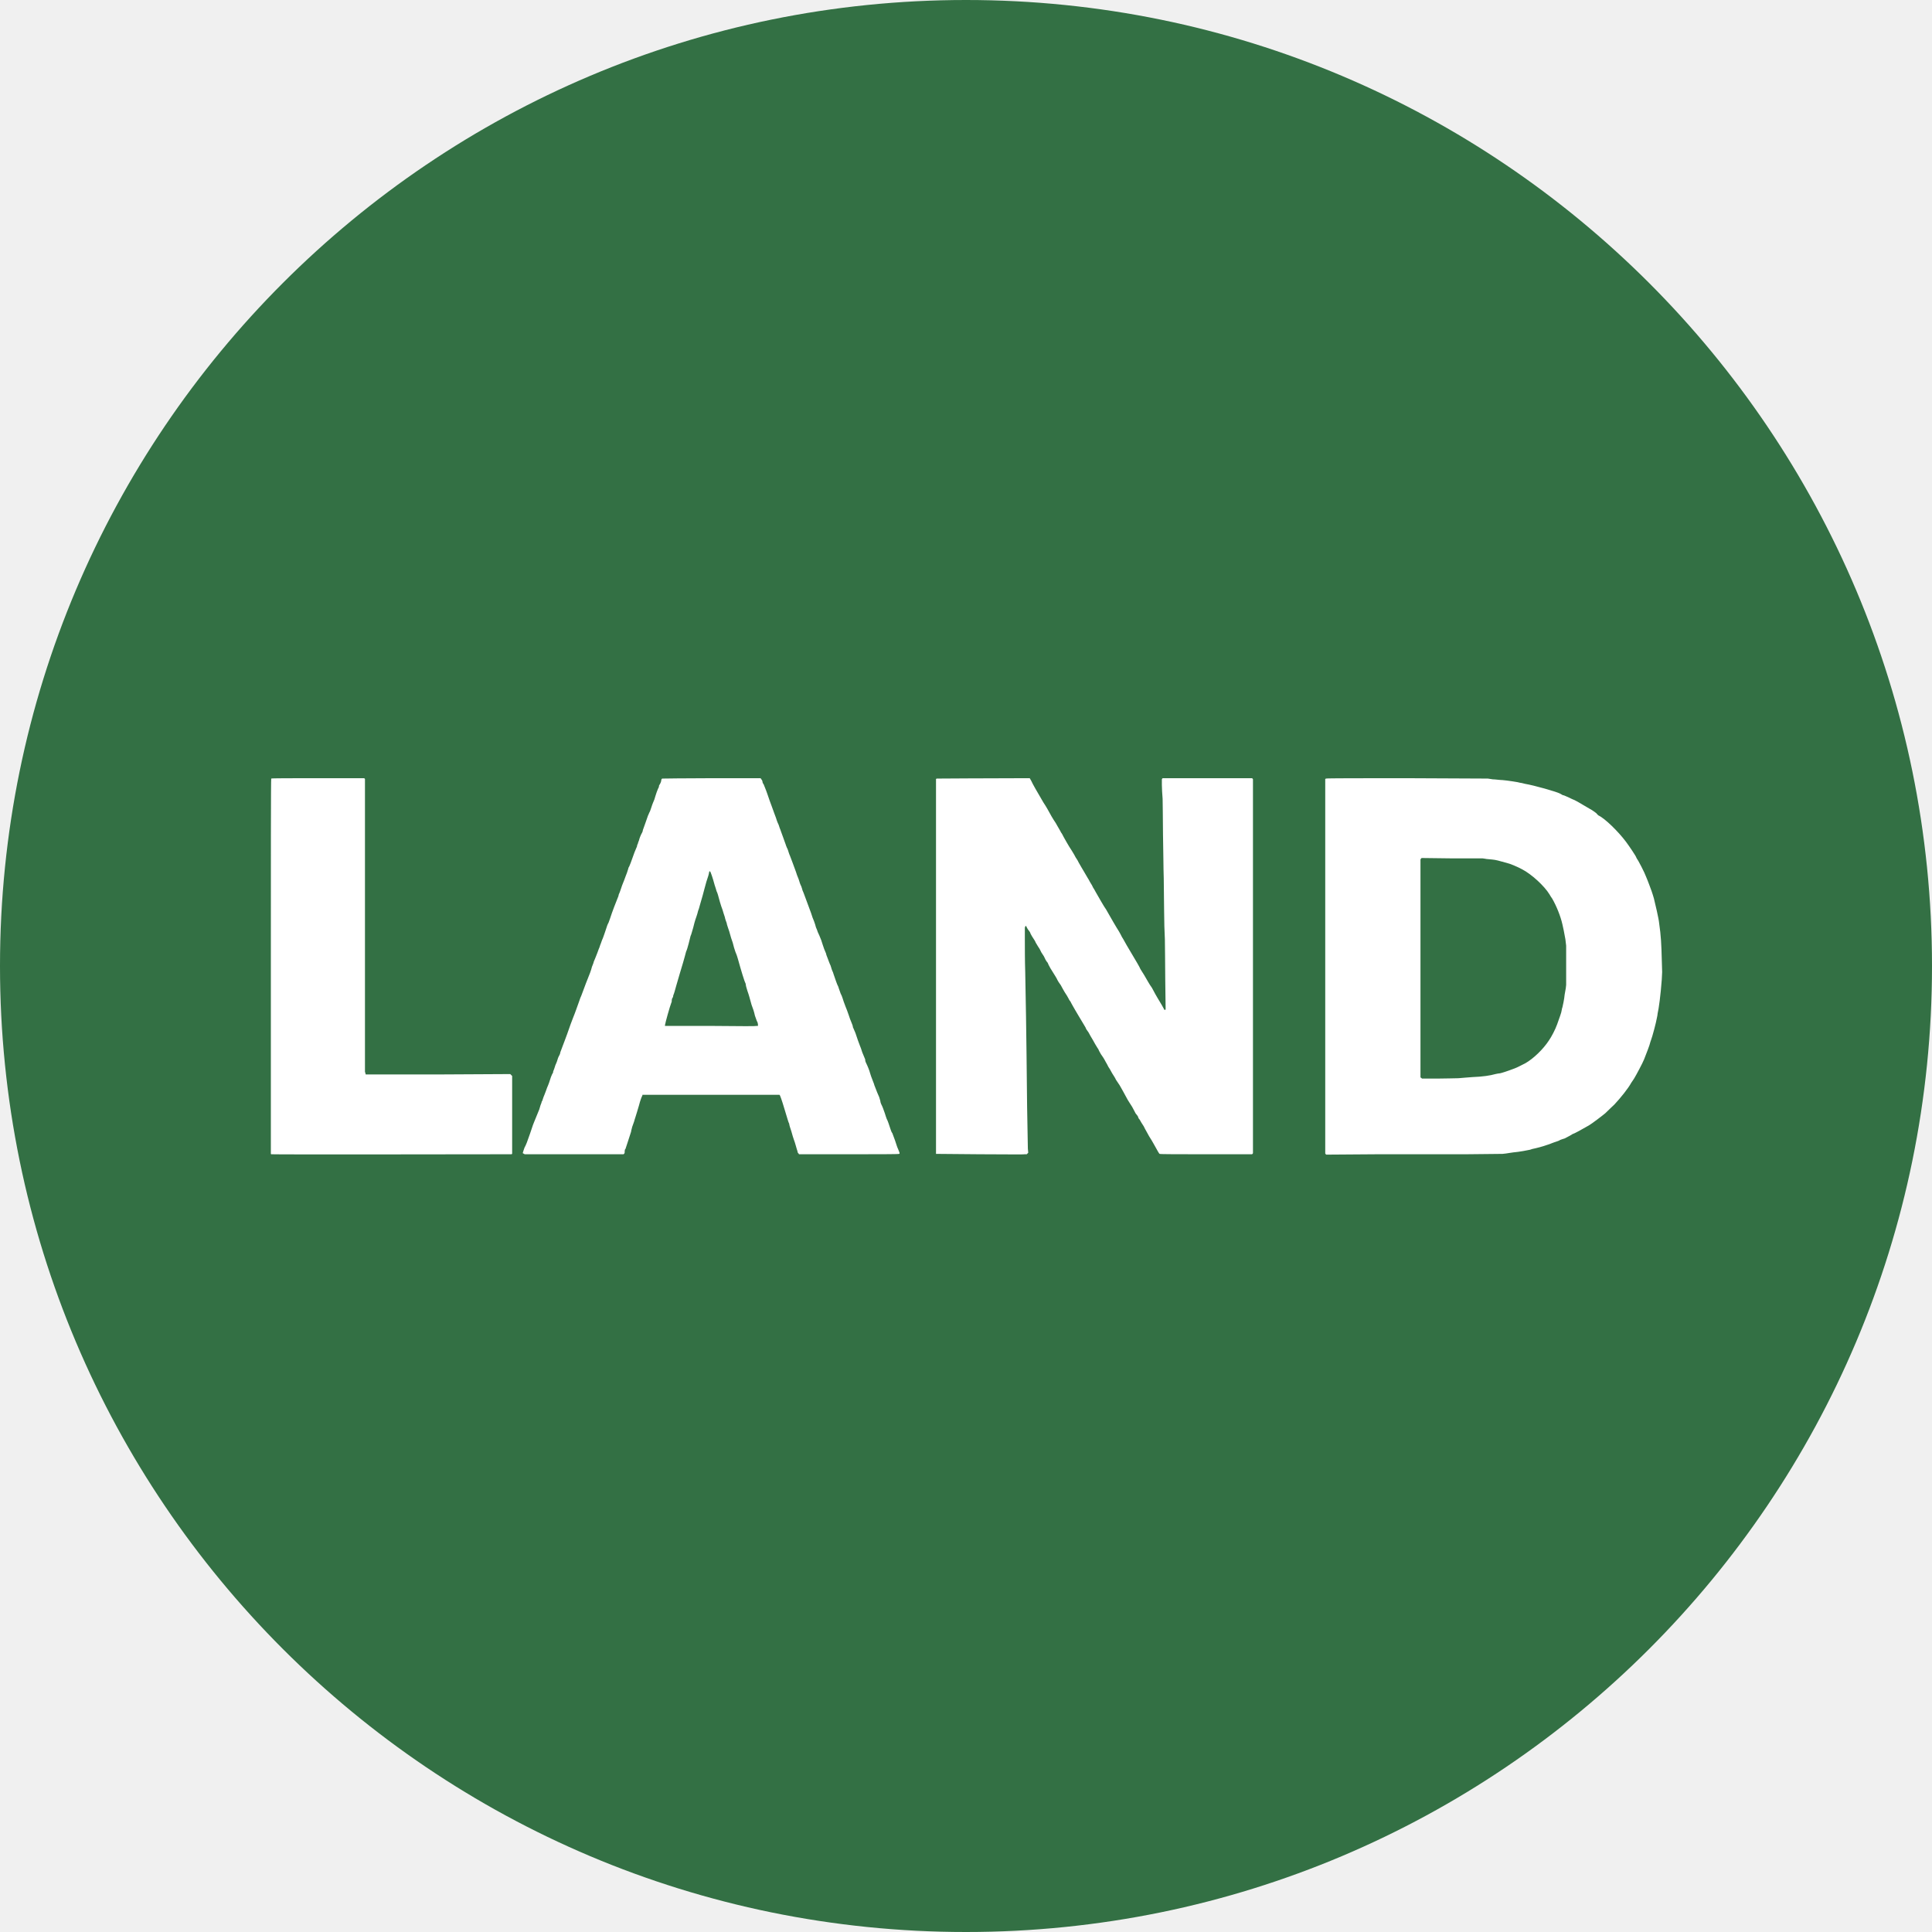
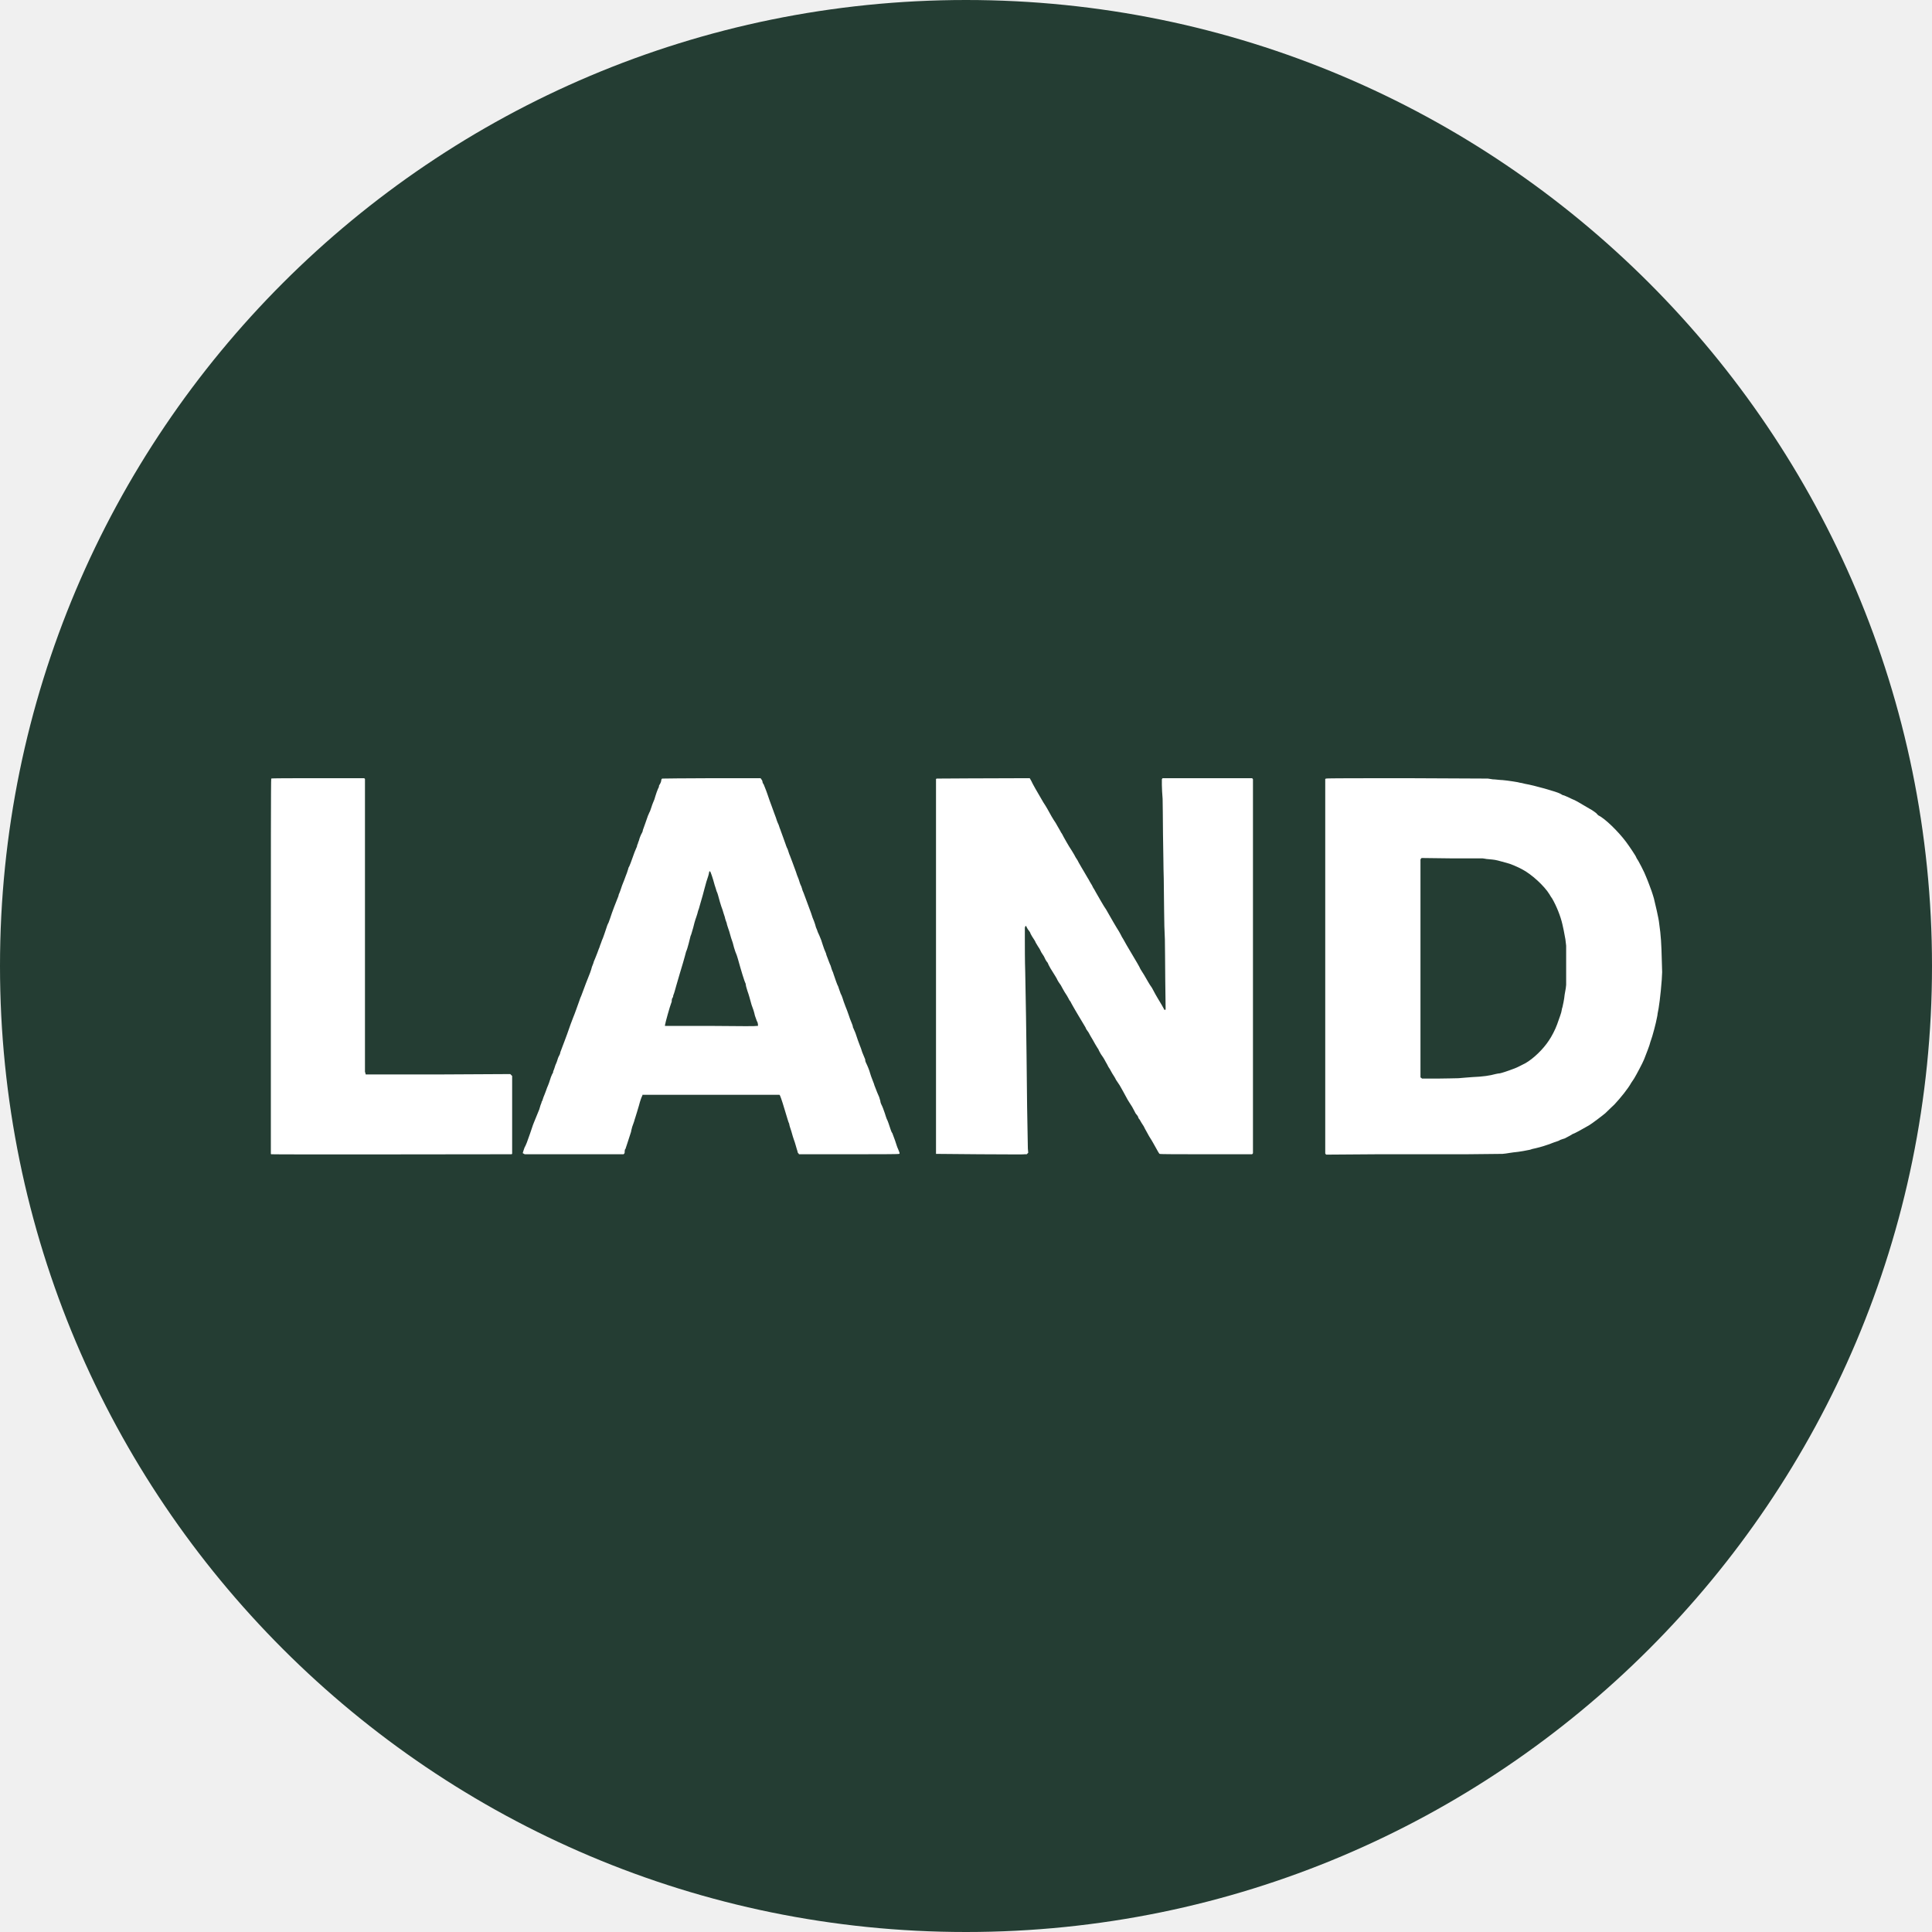
<svg xmlns="http://www.w3.org/2000/svg" viewBox="0 0 1000 1000">
-   <circle cx="500" cy="500" r="500" fill="#337044" />
+   <circle cx="500" cy="500" r="500" fill="#243D33" />
  <g transform="translate(140.0 402.6) scale(0.19484)">
    <path fill="#fff" fill-rule="evenodd" d="M2 1000 L1 999 L1 501 C1 226 1 2 2 2 C2 1 58 1 126 1 L249 1 L250 2 L251 3 L251 392 L251 781 L252 784 L253 788 L256 788 C258 788 344 788 448 788 L637 787 L640 790 L642 792 L642 895 L642 999 L640 1000 C636 1000 4 1001 2 1000 Z M676 1000 C675 1000 673 999 672 998 L670 997 L671 994 C671 993 673 988 675 982 C678 977 680 971 681 969 C687 953 693 935 695 929 C697 922 701 913 714 881 C716 873 719 865 720 863 C720 861 721 859 722 858 C722 858 723 855 724 852 C725 849 726 846 727 844 C728 842 730 836 732 831 C734 825 736 820 737 818 C738 816 741 808 745 795 C747 791 748 787 749 786 C750 785 751 783 751 780 C752 778 755 770 757 763 C760 757 763 748 764 744 C766 740 767 737 768 736 C768 735 770 732 770 729 C771 726 774 719 776 713 C778 707 784 693 788 681 C797 655 799 650 804 637 C806 632 810 622 812 616 C820 593 822 589 823 585 C824 583 827 576 829 570 C833 559 842 535 849 518 C851 513 853 506 854 502 C855 499 858 493 859 488 C861 484 863 478 864 476 C866 471 870 461 872 455 C873 453 875 448 876 444 C878 440 880 432 883 426 C885 420 889 410 891 403 C893 396 896 388 898 385 C899 382 901 377 902 374 C908 355 918 330 922 320 C924 316 925 312 925 311 C925 310 926 308 927 306 C928 304 931 295 934 286 C938 277 942 265 944 260 C946 256 948 249 949 246 C950 243 951 240 951 239 C953 237 959 221 967 198 C969 193 971 188 972 186 C973 184 974 182 974 180 C974 179 975 176 976 175 C976 173 978 169 979 166 C980 161 984 151 987 146 C988 144 989 142 989 140 C989 139 990 137 991 134 C992 131 999 112 1003 100 C1004 98 1006 94 1006 93 C1007 92 1010 85 1012 78 C1014 71 1018 62 1020 57 C1021 53 1024 44 1026 38 C1028 32 1031 26 1031 26 C1032 25 1032 23 1032 22 C1032 20 1034 18 1035 16 C1036 14 1038 10 1038 7 L1039 3 L1041 2 C1042 2 1101 1 1172 1 L1302 1 L1304 4 C1306 6 1307 9 1307 10 C1307 12 1308 15 1310 17 C1311 20 1316 31 1320 43 C1324 55 1329 69 1331 74 C1333 80 1337 90 1339 96 C1342 103 1344 110 1345 113 C1346 116 1348 121 1350 125 C1351 129 1353 133 1353 134 C1354 136 1355 139 1356 142 C1358 148 1365 166 1369 178 C1370 182 1372 185 1372 186 C1373 187 1374 190 1375 193 C1376 196 1378 203 1380 207 C1383 214 1390 234 1396 250 C1397 254 1400 262 1403 269 C1405 276 1408 285 1410 288 C1411 292 1413 296 1413 298 C1415 301 1429 341 1436 359 C1438 366 1442 377 1444 381 C1446 386 1448 393 1449 397 C1451 401 1453 407 1454 410 C1456 414 1460 423 1463 431 C1466 440 1469 450 1471 455 C1473 460 1475 465 1476 467 C1476 469 1478 474 1480 479 C1482 484 1485 493 1488 499 C1490 506 1492 512 1493 514 C1494 515 1495 519 1496 522 C1499 531 1506 551 1507 552 C1508 553 1509 557 1510 560 C1511 564 1514 570 1515 574 C1517 577 1519 583 1520 586 C1521 590 1524 598 1527 606 C1530 613 1534 624 1536 630 C1538 636 1541 645 1543 649 C1545 654 1547 659 1547 660 C1547 661 1547 663 1548 664 C1548 664 1551 671 1554 678 C1558 691 1563 704 1566 712 C1567 714 1570 722 1572 729 C1575 736 1578 744 1579 746 C1580 747 1580 750 1580 751 C1580 752 1581 755 1582 757 C1586 765 1591 777 1593 785 C1594 789 1597 797 1599 802 C1601 808 1604 814 1604 816 C1610 832 1615 844 1617 848 C1618 851 1619 855 1620 858 C1620 860 1621 864 1622 866 C1627 876 1628 880 1632 891 C1634 897 1636 904 1637 906 C1640 911 1644 924 1647 933 C1648 936 1650 942 1652 944 C1655 951 1664 977 1664 978 C1664 979 1666 983 1668 988 C1672 998 1672 998 1670 999 C1669 1000 1608 1000 1536 1000 L1404 1000 L1403 998 C1402 998 1400 995 1400 992 C1398 987 1394 970 1390 960 C1389 957 1386 948 1384 940 C1381 931 1378 922 1378 919 C1376 916 1372 901 1367 885 C1357 851 1354 845 1353 843 L1352 842 L1170 842 L988 842 L988 844 C986 847 982 858 979 870 C976 880 972 894 969 903 C968 905 967 910 966 913 C965 916 963 922 961 927 C960 932 958 937 958 940 C952 958 944 984 943 986 C942 986 941 989 941 991 C941 994 941 997 940 998 L938 1000 L808 1000 C737 1000 677 1000 676 1000 Z M1883 1000 L1768 999 L1768 501 L1768 3 L1770 2 C1771 2 1916 1 2003 1 L2017 1 L2021 8 C2025 17 2036 36 2053 65 C2061 77 2067 88 2068 90 C2070 94 2079 110 2086 120 C2089 125 2092 131 2094 134 C2096 138 2099 142 2100 145 C2102 147 2105 153 2107 157 C2118 177 2128 193 2129 194 C2129 194 2132 199 2135 204 C2138 210 2141 215 2142 216 C2143 217 2145 221 2147 225 C2153 236 2157 242 2161 249 C2163 252 2166 258 2168 261 C2170 265 2173 269 2174 271 C2175 273 2177 277 2179 280 C2181 283 2184 288 2185 291 C2187 294 2190 299 2192 303 C2199 315 2214 342 2220 350 C2221 352 2223 355 2224 357 C2229 366 2248 399 2254 408 C2257 413 2260 419 2262 423 C2265 427 2272 441 2280 454 C2302 491 2308 501 2311 508 C2313 511 2317 518 2321 524 C2324 529 2329 538 2332 543 C2335 548 2338 553 2339 554 C2340 555 2343 560 2346 566 C2351 576 2362 594 2368 604 C2370 607 2372 612 2373 613 L2375 617 L2376 616 L2378 616 L2377 538 C2377 495 2376 446 2376 429 C2375 412 2374 378 2374 355 C2374 332 2373 292 2373 267 C2372 242 2372 189 2371 150 C2371 110 2370 68 2370 56 C2369 44 2368 27 2368 19 L2368 4 L2369 2 L2370 1 L2488 1 L2607 1 L2609 2 L2610 4 L2610 501 L2610 997 L2609 999 L2607 1000 L2485 1000 C2418 1000 2363 1000 2362 999 C2361 999 2357 992 2346 972 C2344 968 2339 960 2334 952 C2330 944 2323 933 2320 926 C2316 920 2311 912 2309 908 C2306 905 2305 902 2305 901 C2305 900 2303 898 2302 896 C2300 894 2298 891 2298 891 C2298 891 2294 883 2289 874 C2284 866 2278 857 2277 855 C2266 835 2262 827 2256 817 C2253 813 2249 806 2246 802 C2244 797 2239 790 2236 785 C2233 780 2231 776 2231 776 C2231 776 2229 772 2226 768 C2224 764 2221 758 2219 755 C2216 750 2216 748 2206 734 C2203 729 2201 725 2201 725 C2201 724 2199 720 2196 716 C2193 711 2188 703 2185 697 C2182 692 2176 682 2173 676 C2169 671 2166 666 2166 665 C2166 664 2162 658 2146 631 C2141 623 2135 612 2132 607 C2129 602 2126 596 2125 594 C2123 592 2122 590 2122 590 C2122 590 2119 584 2116 579 C2112 573 2107 565 2105 561 C2100 551 2099 550 2094 543 C2092 540 2090 536 2090 536 C2090 535 2084 525 2072 506 C2068 499 2065 493 2065 492 C2065 492 2064 490 2062 488 C2060 485 2058 482 2057 479 C2055 475 2055 474 2048 464 C2046 460 2044 456 2044 456 C2044 456 2042 452 2039 448 C2037 445 2034 440 2033 438 C2031 433 2030 432 2023 421 C2020 416 2018 412 2018 411 C2018 410 2016 408 2014 405 C2012 403 2010 399 2009 397 L2007 393 L2005 395 L2004 398 L2004 430 C2004 448 2004 486 2005 516 C2006 567 2008 661 2010 874 C2011 929 2012 979 2012 985 L2013 996 L2011 998 L2009 1000 L2003 1000 C2000 1001 1946 1000 1883 1000 Z M2803 999 L2802 998 L2802 500 L2802 3 L2804 2 C2805 1 2902 1 3020 1 L3234 2 L3247 4 C3254 4 3266 6 3273 6 C3286 7 3318 12 3319 13 C3320 13 3326 14 3333 16 C3357 20 3417 37 3426 42 C3428 43 3431 45 3433 46 C3436 46 3441 49 3444 50 C3448 52 3455 55 3459 57 C3465 59 3474 64 3504 82 C3512 86 3524 95 3524 96 C3524 97 3526 98 3528 100 C3545 108 3580 142 3601 170 C3610 182 3628 209 3628 211 C3628 211 3629 213 3630 215 C3633 218 3651 253 3654 262 C3660 276 3666 293 3669 301 C3671 306 3673 314 3675 320 C3678 332 3688 374 3689 386 C3694 420 3695 443 3696 482 L3697 516 L3696 536 C3693 577 3688 614 3685 626 C3685 628 3684 634 3683 638 C3681 650 3671 688 3667 698 C3665 703 3664 709 3663 711 C3662 714 3657 728 3649 748 C3645 758 3629 788 3623 798 C3621 801 3618 806 3615 810 C3607 825 3586 851 3570 868 C3568 870 3556 881 3546 891 C3539 897 3510 919 3503 923 C3486 933 3462 946 3460 946 C3459 946 3458 947 3458 947 C3457 948 3448 953 3438 958 C3434 959 3429 961 3426 962 C3424 964 3417 966 3411 968 C3406 970 3400 972 3398 973 C3390 976 3374 981 3361 984 C3355 985 3348 987 3346 988 C3342 989 3316 994 3302 995 C3296 996 3287 997 3282 998 L3273 999 L3176 1000 C3123 1000 3017 1000 2942 1000 L2804 1001 L2803 999 Z M3156 798 C3165 797 3182 796 3193 795 C3220 794 3240 791 3254 787 C3258 786 3264 785 3266 785 C3271 784 3284 780 3305 772 C3313 769 3320 765 3334 758 C3355 746 3381 721 3396 698 C3403 688 3413 669 3418 655 C3424 638 3430 622 3430 618 C3431 615 3431 611 3432 610 C3433 606 3437 588 3438 576 C3439 571 3440 564 3441 559 L3442 550 L3442 498 L3442 446 L3440 429 C3436 406 3435 403 3432 389 C3427 367 3416 340 3405 321 C3402 317 3399 312 3398 310 C3384 287 3350 256 3325 243 C3312 236 3293 228 3284 226 C3262 220 3256 218 3245 217 C3238 216 3230 216 3227 215 L3220 214 L3139 214 L3058 213 L3056 215 L3055 217 L3055 506 L3055 796 L3057 797 L3059 799 L3099 799 C3121 799 3147 798 3156 798 Z M1293 659 L1295 659 L1295 655 C1295 653 1294 649 1292 646 C1291 643 1289 637 1287 632 C1286 627 1284 620 1283 617 C1282 614 1280 608 1278 603 C1273 585 1271 577 1267 566 C1265 559 1263 553 1263 552 C1263 551 1263 549 1262 546 C1259 541 1250 511 1242 482 C1240 475 1238 469 1237 467 C1236 465 1235 462 1234 459 C1233 456 1230 447 1228 438 C1225 430 1222 420 1221 416 C1220 412 1218 405 1216 400 C1214 394 1212 388 1212 386 C1211 383 1208 376 1207 370 C1205 364 1202 355 1201 351 C1199 346 1196 337 1194 330 C1189 312 1188 307 1185 301 C1184 298 1182 290 1180 285 C1175 266 1169 249 1168 249 L1166 248 L1165 252 C1165 254 1162 265 1158 276 C1155 288 1150 304 1148 313 C1143 329 1140 342 1138 348 C1137 350 1135 356 1134 361 C1132 367 1130 374 1129 376 C1128 379 1125 389 1123 398 C1120 407 1118 417 1116 420 C1115 424 1113 432 1111 440 C1109 448 1106 458 1104 462 C1103 467 1099 480 1096 491 C1089 515 1085 527 1078 552 C1075 563 1072 574 1070 578 C1070 582 1068 585 1067 586 C1067 587 1066 589 1066 591 C1066 593 1066 596 1065 597 C1061 607 1049 650 1048 657 L1048 659 L1162 659 C1262 660 1287 660 1293 659 Z" />
  </g>
</svg>
